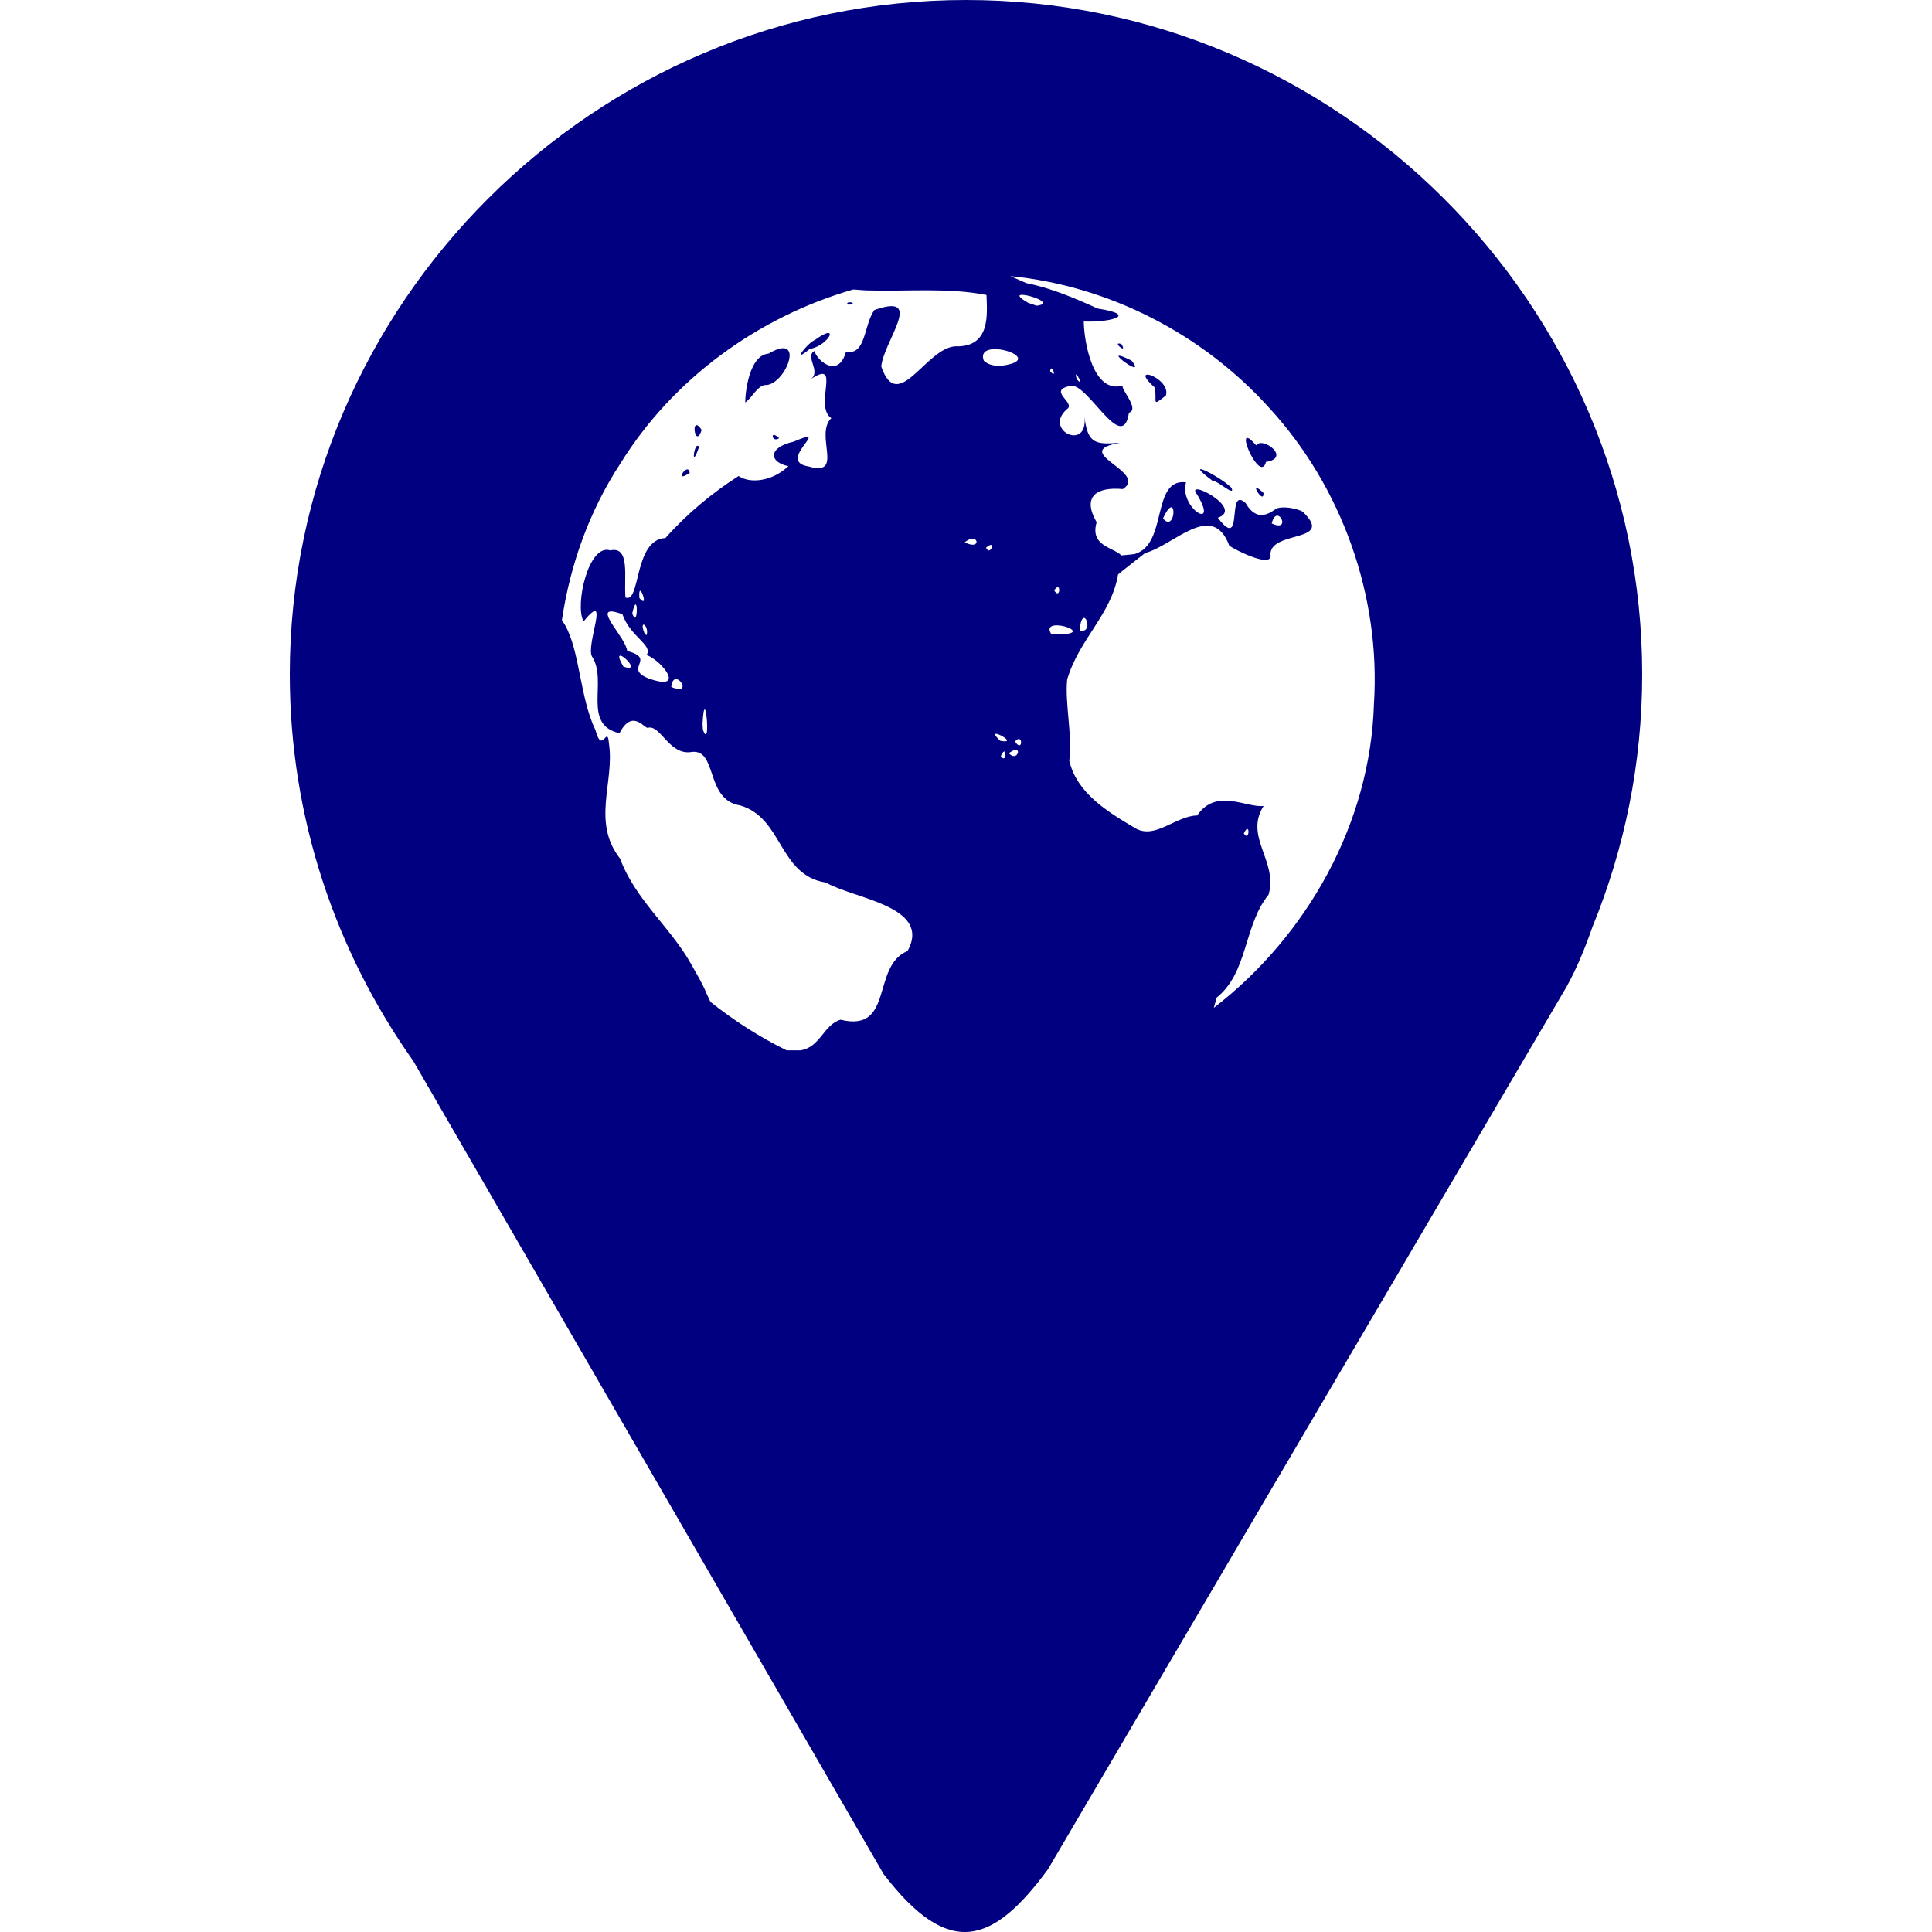
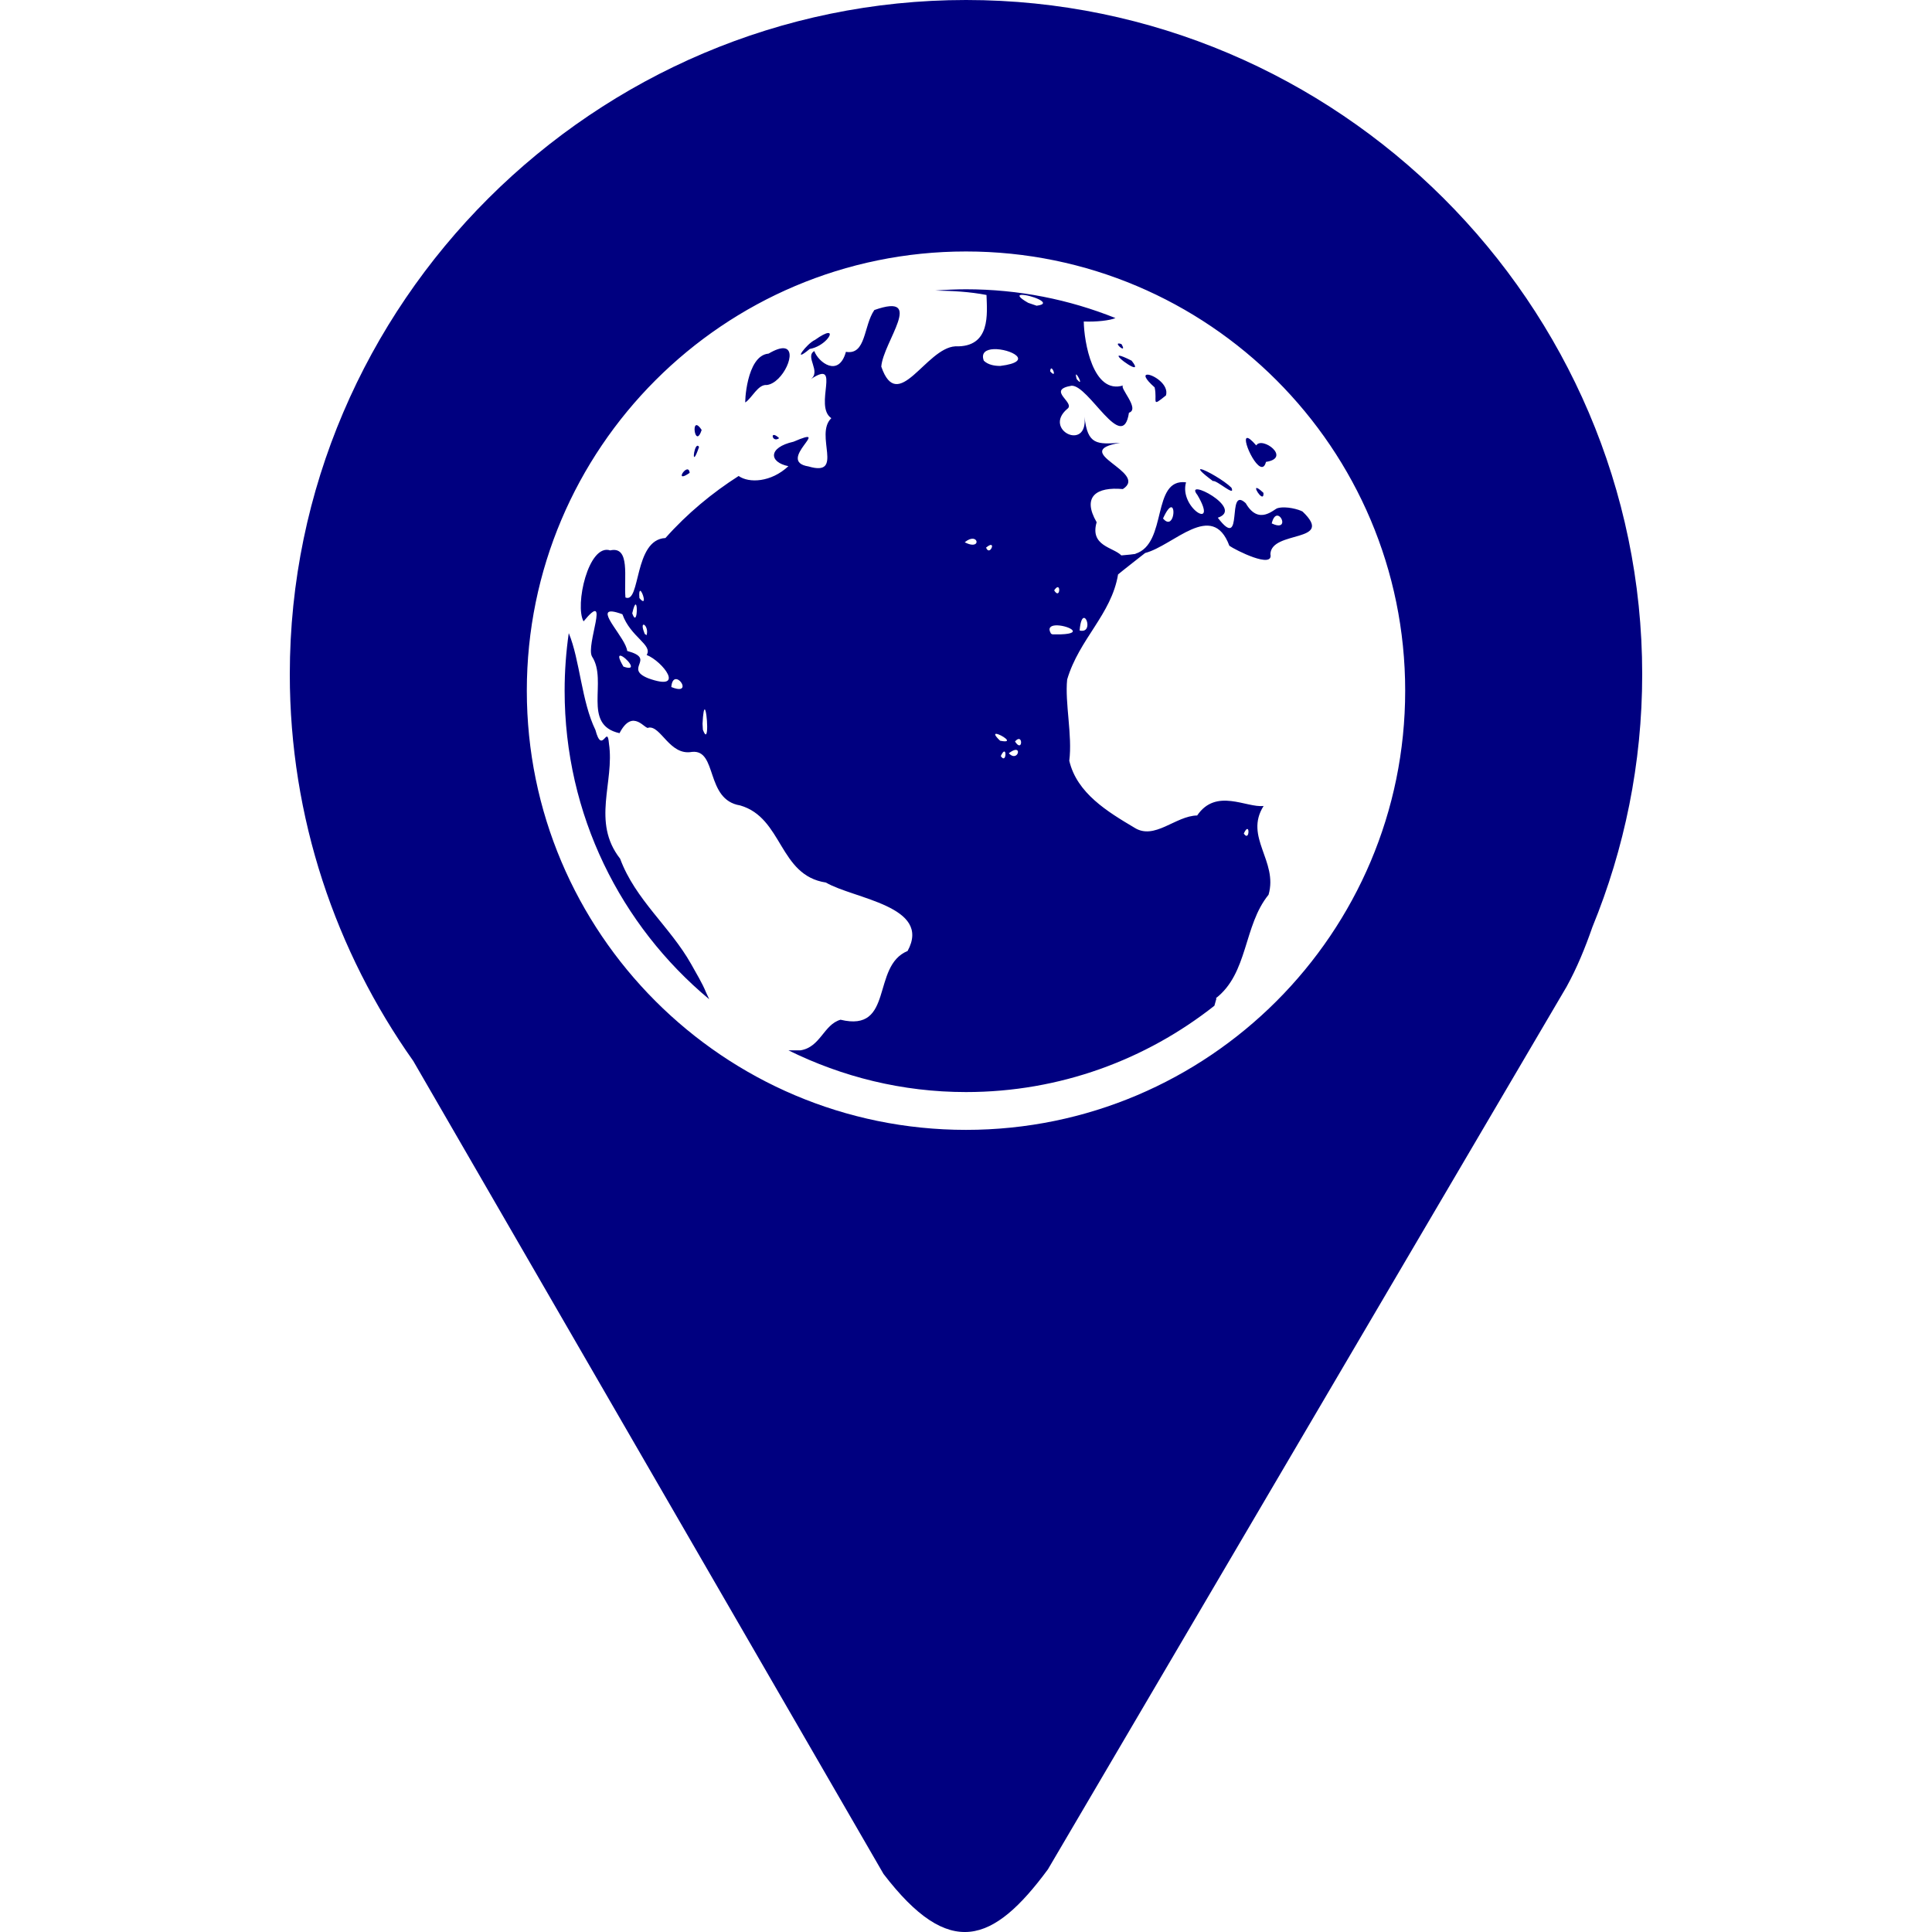
- <svg xmlns="http://www.w3.org/2000/svg" version="1.1" width="100" height="100" id="svg4460">
+ <svg xmlns="http://www.w3.org/2000/svg" id="svg4460" height="100" width="100" version="1.1">
  <defs id="defs4462" />
-   <path d="M 50.002 0 C 30.764 0 15 15.719 15 34.902 C 15 42.335 17.374 49.241 21.393 54.92 L 45.73 96.994 C 49.139 101.447 51.404 100.602 54.238 96.76 L 81.084 51.076 C 81.626 50.095 82.051 49.051 82.422 47.984 C 84.079 43.937 85 39.523 85 34.902 C 85 15.719 69.24 4.7369516e-15 50.002 0 z M 52.293 14.291 C 57.409 14.797 62.251 17.291 65.695 21.113 C 69.468 25.216 71.474 30.872 71.115 36.438 C 70.93 42.61 67.669 48.431 62.826 52.166 L 62.965 51.67 L 62.92 51.678 C 64.613 50.384 64.355 47.91 65.66 46.312 C 66.165 44.571 64.382 43.327 65.404 41.717 C 64.517 41.823 62.946 40.766 61.965 42.209 C 60.843 42.224 59.755 43.509 58.713 42.838 C 57.328 42.016 55.738 41.055 55.346 39.375 C 55.514 38.065 55.112 36.386 55.236 35.172 C 55.856 33.071 57.526 31.809 57.871 29.732 C 58.014 29.607 59.223 28.662 59.273 28.623 C 60.746 28.242 62.751 25.878 63.631 28.248 C 63.931 28.465 65.936 29.475 65.756 28.678 C 65.805 27.432 69.129 28.109 67.422 26.479 C 67.245 26.374 66.571 26.178 66.125 26.303 C 65.942 26.346 65.152 27.218 64.479 26.045 C 63.442 25.079 64.425 28.634 63.033 26.797 C 64.464 26.321 61.215 24.658 61.98 25.625 C 63.103 27.532 61.009 26.28 61.389 24.965 C 59.578 24.743 60.457 28.143 58.758 28.666 C 58.769 28.668 58.781 28.667 58.793 28.668 L 58.498 28.705 L 58.041 28.748 C 57.622 28.321 56.4 28.267 56.762 27.031 C 55.991 25.697 56.756 25.189 58.119 25.314 C 59.494 24.434 55.258 23.379 57.979 22.92 C 56.787 22.996 56.289 23.042 56.135 21.572 C 56.325 23.395 53.97 22.256 55.232 21.172 C 55.714 20.848 54.127 20.19 55.461 19.965 C 56.353 19.917 58.111 23.532 58.434 21.363 C 59.04 21.169 57.868 20.009 58.148 19.947 C 56.569 20.45 56.108 17.679 56.096 16.641 C 57.496 16.695 58.946 16.297 56.818 15.971 C 55.626 15.43 54.403 14.908 53.125 14.656 L 52.293 14.291 z M 44.164 14.984 L 44.82 15.031 C 46.898 15.098 49.018 14.872 51.061 15.268 C 51.089 16.216 51.301 17.989 49.447 17.926 C 47.922 18.011 46.473 21.476 45.615 18.975 C 45.715 17.692 47.923 15.107 45.256 16.047 C 44.688 16.867 44.837 18.391 43.785 18.211 C 43.411 19.561 42.357 18.755 42.148 18.17 C 41.643 18.466 42.525 19.226 41.959 19.631 C 43.596 18.53 42.094 21.008 43.029 21.645 C 42.136 22.503 43.733 24.698 41.848 24.143 C 40.111 23.866 43.199 21.949 41.072 22.863 C 39.735 23.164 39.806 23.928 40.807 24.129 C 39.909 24.972 38.765 25.016 38.232 24.637 C 36.868 25.507 35.566 26.584 34.443 27.848 C 32.794 27.925 33.166 31.266 32.373 30.926 C 32.286 29.902 32.636 28.249 31.584 28.488 C 30.457 28.117 29.74 31.342 30.205 32.162 C 31.629 30.434 30.3 33.407 30.645 33.986 C 31.476 35.252 30.097 37.513 32.066 37.949 C 32.764 36.598 33.413 37.825 33.568 37.662 C 34.21 37.549 34.665 39.132 35.816 38.918 C 37.15 38.778 36.491 41.399 38.311 41.689 C 40.532 42.333 40.302 45.31 42.748 45.68 C 44.194 46.527 48.246 46.896 46.977 49.223 C 45.082 50.003 46.296 53.456 43.506 52.781 C 42.627 53.035 42.47 54.202 41.432 54.365 L 40.715 54.365 C 39.314 53.677 37.992 52.83 36.771 51.855 L 36.551 51.381 C 36.342 50.863 36.038 50.386 35.771 49.896 C 34.689 47.975 32.878 46.561 32.098 44.447 C 30.604 42.538 31.818 40.485 31.52 38.494 C 31.432 37.44 31.172 39.123 30.82 37.785 C 30.015 36.134 30.013 33.667 29.234 32.332 L 29.084 32.1 C 29.51 29.214 30.516 26.42 32.125 23.969 C 34.843 19.595 39.247 16.401 44.164 14.984 z M 52.873 15.262 C 53.267 15.24 54.594 15.708 53.656 15.824 L 53.217 15.674 C 52.71 15.383 52.694 15.272 52.873 15.262 z M 44.016 15.648 C 43.734 15.621 43.835 15.906 44.16 15.682 C 44.104 15.663 44.056 15.652 44.016 15.648 z M 42.846 17.238 C 42.732 17.252 42.52 17.352 42.186 17.592 C 41.767 17.772 40.931 18.879 41.912 18.061 C 42.648 17.938 43.187 17.197 42.846 17.238 z M 57.898 17.779 C 57.694 17.796 58.36 18.332 58.045 17.809 C 57.975 17.785 57.928 17.777 57.898 17.779 z M 40.57 18.025 C 40.396 18.013 40.14 18.092 39.781 18.303 C 38.608 18.402 38.546 20.983 38.58 20.828 C 38.928 20.596 39.234 19.886 39.684 19.928 C 40.522 19.841 41.325 18.08 40.57 18.025 z M 51.436 18.072 C 52.282 18.037 53.609 18.713 51.771 18.941 C 51.473 18.94 51.147 18.886 50.922 18.67 C 50.765 18.252 51.051 18.088 51.436 18.072 z M 57.945 18.41 C 57.592 18.378 59.289 19.572 58.572 18.668 C 58.218 18.489 58.027 18.418 57.945 18.41 z M 54.406 19.072 C 54.508 19.028 54.695 19.599 54.357 19.221 C 54.364 19.126 54.383 19.083 54.406 19.072 z M 55.707 19.385 C 55.789 19.407 56.094 20.039 55.732 19.627 C 55.677 19.438 55.68 19.377 55.707 19.385 z M 59.393 19.391 C 59.215 19.391 59.228 19.577 59.764 20.051 C 59.92 20.767 59.55 21.113 60.35 20.467 C 60.517 19.905 59.689 19.389 59.393 19.391 z M 36.062 22.004 C 35.809 21.974 36.032 23.131 36.318 22.254 C 36.204 22.081 36.121 22.011 36.062 22.004 z M 40.059 22.514 C 39.899 22.512 40.049 22.888 40.328 22.678 C 40.2 22.557 40.112 22.514 40.059 22.514 z M 64.549 22.668 C 64.22 22.706 65.275 24.915 65.527 23.908 C 66.865 23.703 65.322 22.564 65.023 23.055 C 64.773 22.766 64.625 22.659 64.549 22.668 z M 36.094 23.072 C 35.898 23.116 35.78 24.317 36.182 23.135 C 36.152 23.083 36.122 23.066 36.094 23.072 z M 62.172 24.287 C 62.027 24.263 62.137 24.419 62.779 24.898 C 62.98 24.838 63.972 25.763 63.74 25.244 C 63.362 24.868 62.413 24.327 62.172 24.287 z M 35.598 24.297 C 35.385 24.254 34.971 24.979 35.697 24.475 C 35.686 24.359 35.647 24.307 35.598 24.297 z M 65.031 25.26 C 64.92 25.307 65.436 26.036 65.396 25.51 C 65.176 25.302 65.068 25.244 65.031 25.26 z M 60.609 26.256 C 60.877 26.214 60.718 27.446 60.197 26.838 C 60.384 26.426 60.52 26.27 60.609 26.256 z M 66.092 26.689 C 66.383 26.652 66.634 27.478 65.824 27.092 C 65.892 26.81 65.995 26.702 66.092 26.689 z M 50.363 27.885 C 50.678 27.913 50.62 28.423 49.934 28.068 C 50.112 27.921 50.258 27.875 50.363 27.885 z M 51.312 28.209 C 51.441 28.257 51.188 28.718 51.039 28.344 C 51.184 28.222 51.27 28.193 51.312 28.209 z M 54.73 30.395 C 54.909 30.352 54.829 30.994 54.564 30.557 C 54.634 30.452 54.689 30.405 54.73 30.395 z M 33.137 30.58 C 33.255 30.579 33.516 31.457 33.096 30.957 C 33.072 30.677 33.097 30.581 33.137 30.58 z M 32.902 31.289 C 33.021 31.309 32.962 32.435 32.725 31.746 C 32.803 31.399 32.863 31.282 32.902 31.289 z M 31.699 31.652 C 31.819 31.665 31.987 31.71 32.215 31.793 C 32.641 32.987 33.799 33.374 33.471 33.9 C 34.307 34.234 35.525 35.819 33.555 35.109 C 32.246 34.582 34.01 34.111 32.463 33.693 C 32.402 33.043 30.863 31.566 31.699 31.652 z M 56.107 31.982 C 56.303 31.982 56.458 32.774 55.881 32.635 C 55.922 32.147 56.018 31.982 56.107 31.982 z M 33.293 32.338 C 33.368 32.289 33.561 32.55 33.469 32.877 L 33.371 32.812 C 33.246 32.507 33.248 32.367 33.293 32.338 z M 54.637 32.369 C 55.193 32.337 56.182 32.792 54.904 32.834 L 54.475 32.834 L 54.4 32.799 C 54.22 32.499 54.384 32.384 54.637 32.369 z M 32.127 33.939 C 32.376 33.992 33.098 34.792 32.27 34.504 C 31.998 34.046 32.014 33.916 32.127 33.939 z M 34.967 35.152 C 35.277 35.113 35.694 35.948 34.746 35.561 C 34.771 35.276 34.863 35.165 34.967 35.152 z M 36.479 36.721 C 36.604 36.77 36.717 38.669 36.381 37.771 L 36.363 37.459 C 36.392 36.893 36.437 36.704 36.479 36.721 z M 51.576 37.984 C 51.812 38.01 52.561 38.497 51.766 38.34 C 51.468 38.057 51.469 37.973 51.576 37.984 z M 52.732 38.25 C 52.946 38.247 52.867 38.897 52.537 38.379 C 52.618 38.286 52.683 38.251 52.732 38.25 z M 52.541 38.816 C 52.869 38.763 52.61 39.415 52.215 38.988 C 52.359 38.879 52.465 38.829 52.541 38.816 z M 51.984 38.898 C 52.105 38.911 52.038 39.497 51.801 39.133 C 51.884 38.953 51.944 38.894 51.984 38.898 z M 64.562 42.908 C 64.684 42.921 64.616 43.507 64.379 43.143 C 64.462 42.963 64.522 42.904 64.562 42.908 z " style="fill:#000080;stroke-width:4.26" id="path838" />
+   <path d="M 50.002 0 C 30.764 0 15 15.719 15 34.902 C 15 42.335 17.374 49.241 21.393 54.92 L 45.73 96.994 C 49.139 101.447 51.404 100.602 54.238 96.76 L 81.084 51.076 C 81.626 50.095 82.051 49.051 82.422 47.984 C 84.079 43.937 85 39.523 85 34.902 C 85 15.719 69.24 4.7369516e-15 50.002 0 z M 50 13.016 C 62.544 13.016 72.732 23.206 72.732 35.75 C 72.732 48.294 62.544 58.482 50 58.482 C 37.456 58.482 27.268 48.294 27.268 35.75 C 27.268 23.206 37.456 13.016 50 13.016 z M 50 14.973 C 49.465 14.973 48.937 14.999 48.412 15.039 C 49.302 15.053 50.189 15.099 51.061 15.268 C 51.089 16.216 51.301 17.989 49.447 17.926 C 47.922 18.011 46.473 21.476 45.615 18.975 C 45.715 17.692 47.923 15.107 45.256 16.047 C 44.688 16.867 44.837 18.391 43.785 18.211 C 43.411 19.561 42.357 18.755 42.148 18.17 C 41.643 18.466 42.525 19.226 41.959 19.631 C 43.596 18.53 42.094 21.008 43.029 21.645 C 42.136 22.503 43.733 24.698 41.848 24.143 C 40.111 23.866 43.199 21.949 41.072 22.863 C 39.735 23.164 39.806 23.928 40.807 24.129 C 39.909 24.972 38.765 25.016 38.232 24.637 C 36.868 25.507 35.566 26.584 34.443 27.848 C 32.794 27.925 33.166 31.266 32.373 30.926 C 32.286 29.902 32.636 28.249 31.584 28.488 C 30.457 28.117 29.74 31.342 30.205 32.162 C 31.629 30.434 30.3 33.407 30.645 33.986 C 31.476 35.252 30.097 37.513 32.066 37.949 C 32.764 36.598 33.413 37.825 33.568 37.662 C 34.21 37.549 34.665 39.132 35.816 38.918 C 37.15 38.778 36.491 41.399 38.311 41.689 C 40.532 42.333 40.302 45.31 42.748 45.68 C 44.194 46.527 48.246 46.896 46.977 49.223 C 45.082 50.003 46.296 53.456 43.506 52.781 C 42.627 53.035 42.47 54.202 41.432 54.365 L 40.809 54.365 C 43.582 55.735 46.694 56.525 50 56.525 C 54.862 56.525 59.321 54.848 62.857 52.057 L 62.965 51.67 L 62.92 51.678 C 64.613 50.384 64.355 47.91 65.66 46.312 C 66.165 44.571 64.382 43.327 65.404 41.717 C 64.517 41.823 62.946 40.766 61.965 42.209 C 60.843 42.224 59.755 43.509 58.713 42.838 C 57.328 42.016 55.738 41.055 55.346 39.375 C 55.514 38.065 55.112 36.386 55.236 35.172 C 55.856 33.071 57.526 31.809 57.871 29.732 C 58.014 29.607 59.223 28.662 59.273 28.623 C 60.746 28.242 62.751 25.878 63.631 28.248 C 63.931 28.465 65.936 29.475 65.756 28.678 C 65.805 27.432 69.129 28.109 67.422 26.479 C 67.245 26.374 66.571 26.178 66.125 26.303 C 65.942 26.346 65.152 27.218 64.479 26.045 C 63.442 25.079 64.425 28.634 63.033 26.797 C 64.464 26.321 61.215 24.658 61.98 25.625 C 63.103 27.532 61.009 26.28 61.389 24.965 C 59.578 24.743 60.457 28.143 58.758 28.666 C 58.769 28.668 58.781 28.667 58.793 28.668 L 58.498 28.705 L 58.041 28.748 C 57.622 28.321 56.4 28.267 56.762 27.031 C 55.991 25.697 56.756 25.189 58.119 25.314 C 59.494 24.434 55.258 23.379 57.979 22.92 C 56.787 22.996 56.289 23.042 56.135 21.572 C 56.325 23.395 53.97 22.256 55.232 21.172 C 55.714 20.848 54.127 20.19 55.461 19.965 C 56.353 19.917 58.111 23.532 58.434 21.363 C 59.04 21.169 57.868 20.009 58.148 19.947 C 56.569 20.45 56.108 17.679 56.096 16.641 C 56.769 16.667 57.443 16.588 57.736 16.463 C 55.345 15.504 52.736 14.973 50 14.973 z M 52.873 15.262 C 53.267 15.24 54.594 15.708 53.656 15.824 L 53.217 15.674 C 52.71 15.383 52.694 15.272 52.873 15.262 z M 42.846 17.238 C 42.732 17.252 42.52 17.352 42.186 17.592 C 41.767 17.772 40.931 18.879 41.912 18.061 C 42.648 17.938 43.187 17.197 42.846 17.238 z M 57.898 17.779 C 57.694 17.796 58.36 18.332 58.045 17.809 C 57.975 17.785 57.928 17.777 57.898 17.779 z M 40.57 18.025 C 40.396 18.013 40.14 18.092 39.781 18.303 C 38.608 18.402 38.546 20.983 38.58 20.828 C 38.928 20.596 39.234 19.886 39.684 19.928 C 40.522 19.841 41.325 18.08 40.57 18.025 z M 51.436 18.072 C 52.282 18.037 53.609 18.713 51.771 18.941 C 51.473 18.94 51.147 18.886 50.922 18.67 C 50.765 18.252 51.051 18.088 51.436 18.072 z M 57.945 18.41 C 57.592 18.378 59.289 19.572 58.572 18.668 C 58.218 18.489 58.027 18.418 57.945 18.41 z M 54.406 19.072 C 54.508 19.028 54.695 19.599 54.357 19.221 C 54.364 19.126 54.383 19.083 54.406 19.072 z M 55.707 19.385 C 55.789 19.407 56.094 20.039 55.732 19.627 C 55.677 19.438 55.68 19.377 55.707 19.385 z M 59.393 19.391 C 59.215 19.391 59.228 19.577 59.764 20.051 C 59.92 20.767 59.55 21.113 60.35 20.467 C 60.517 19.905 59.689 19.389 59.393 19.391 z M 36.062 22.004 C 35.809 21.974 36.032 23.131 36.318 22.254 C 36.204 22.081 36.121 22.011 36.062 22.004 z M 40.059 22.514 C 39.899 22.512 40.049 22.888 40.328 22.678 C 40.2 22.557 40.112 22.514 40.059 22.514 z M 64.549 22.668 C 64.22 22.706 65.275 24.915 65.527 23.908 C 66.865 23.703 65.322 22.564 65.023 23.055 C 64.773 22.766 64.625 22.659 64.549 22.668 z M 36.094 23.072 C 35.898 23.116 35.78 24.317 36.182 23.135 C 36.152 23.083 36.122 23.066 36.094 23.072 z M 62.172 24.287 C 62.027 24.263 62.137 24.419 62.779 24.898 C 62.98 24.838 63.972 25.763 63.74 25.244 C 63.362 24.868 62.413 24.327 62.172 24.287 z M 35.598 24.297 C 35.385 24.254 34.971 24.979 35.697 24.475 C 35.686 24.359 35.647 24.307 35.598 24.297 z M 65.031 25.26 C 64.92 25.307 65.436 26.036 65.396 25.51 C 65.176 25.302 65.068 25.244 65.031 25.26 z M 60.609 26.256 C 60.877 26.214 60.718 27.446 60.197 26.838 C 60.384 26.426 60.52 26.27 60.609 26.256 z M 66.092 26.689 C 66.383 26.652 66.634 27.478 65.824 27.092 C 65.892 26.81 65.995 26.702 66.092 26.689 z M 50.363 27.885 C 50.678 27.913 50.62 28.423 49.934 28.068 C 50.112 27.921 50.258 27.875 50.363 27.885 z M 51.312 28.209 C 51.441 28.257 51.188 28.718 51.039 28.344 C 51.184 28.222 51.27 28.193 51.312 28.209 z M 54.73 30.395 C 54.909 30.352 54.829 30.994 54.564 30.557 C 54.634 30.452 54.689 30.405 54.73 30.395 z M 33.137 30.58 C 33.255 30.579 33.516 31.457 33.096 30.957 C 33.072 30.677 33.097 30.581 33.137 30.58 z M 32.902 31.289 C 33.021 31.309 32.962 32.435 32.725 31.746 C 32.803 31.399 32.863 31.282 32.902 31.289 z M 31.699 31.652 C 31.819 31.665 31.987 31.71 32.215 31.793 C 32.641 32.987 33.799 33.374 33.471 33.9 C 34.307 34.234 35.525 35.819 33.555 35.109 C 32.246 34.582 34.01 34.111 32.463 33.693 C 32.402 33.043 30.863 31.566 31.699 31.652 z M 56.107 31.982 C 56.303 31.982 56.458 32.774 55.881 32.635 C 55.922 32.147 56.018 31.982 56.107 31.982 z M 33.293 32.338 C 33.368 32.289 33.561 32.55 33.469 32.877 L 33.371 32.812 C 33.246 32.507 33.248 32.367 33.293 32.338 z M 54.637 32.369 C 55.193 32.337 56.182 32.792 54.904 32.834 L 54.475 32.834 L 54.4 32.799 C 54.22 32.499 54.384 32.384 54.637 32.369 z M 29.439 32.77 C 29.3 33.743 29.225 34.737 29.225 35.75 C 29.225 42.176 32.135 47.912 36.709 51.721 L 36.551 51.381 C 36.342 50.863 36.038 50.386 35.771 49.896 C 34.689 47.975 32.878 46.561 32.098 44.447 C 30.604 42.538 31.818 40.485 31.52 38.494 C 31.432 37.44 31.172 39.123 30.82 37.785 C 30.095 36.298 30.016 34.157 29.439 32.77 z M 32.127 33.939 C 32.376 33.992 33.098 34.792 32.27 34.504 C 31.998 34.046 32.014 33.916 32.127 33.939 z M 34.967 35.152 C 35.277 35.113 35.694 35.948 34.746 35.561 C 34.771 35.276 34.863 35.165 34.967 35.152 z M 36.479 36.721 C 36.604 36.77 36.717 38.669 36.381 37.771 L 36.363 37.459 C 36.392 36.893 36.437 36.704 36.479 36.721 z M 51.576 37.984 C 51.812 38.01 52.561 38.497 51.766 38.34 C 51.468 38.057 51.469 37.973 51.576 37.984 z M 52.732 38.25 C 52.946 38.247 52.867 38.897 52.537 38.379 C 52.618 38.286 52.683 38.251 52.732 38.25 z M 52.541 38.816 C 52.869 38.763 52.61 39.415 52.215 38.988 C 52.359 38.879 52.465 38.829 52.541 38.816 z M 51.984 38.898 C 52.105 38.911 52.038 39.497 51.801 39.133 C 51.884 38.953 51.944 38.894 51.984 38.898 z M 64.562 42.908 C 64.684 42.921 64.616 43.507 64.379 43.143 C 64.462 42.963 64.522 42.904 64.562 42.908 z " style="fill:#000080;stroke-width:4.26" id="path838" />
</svg>
